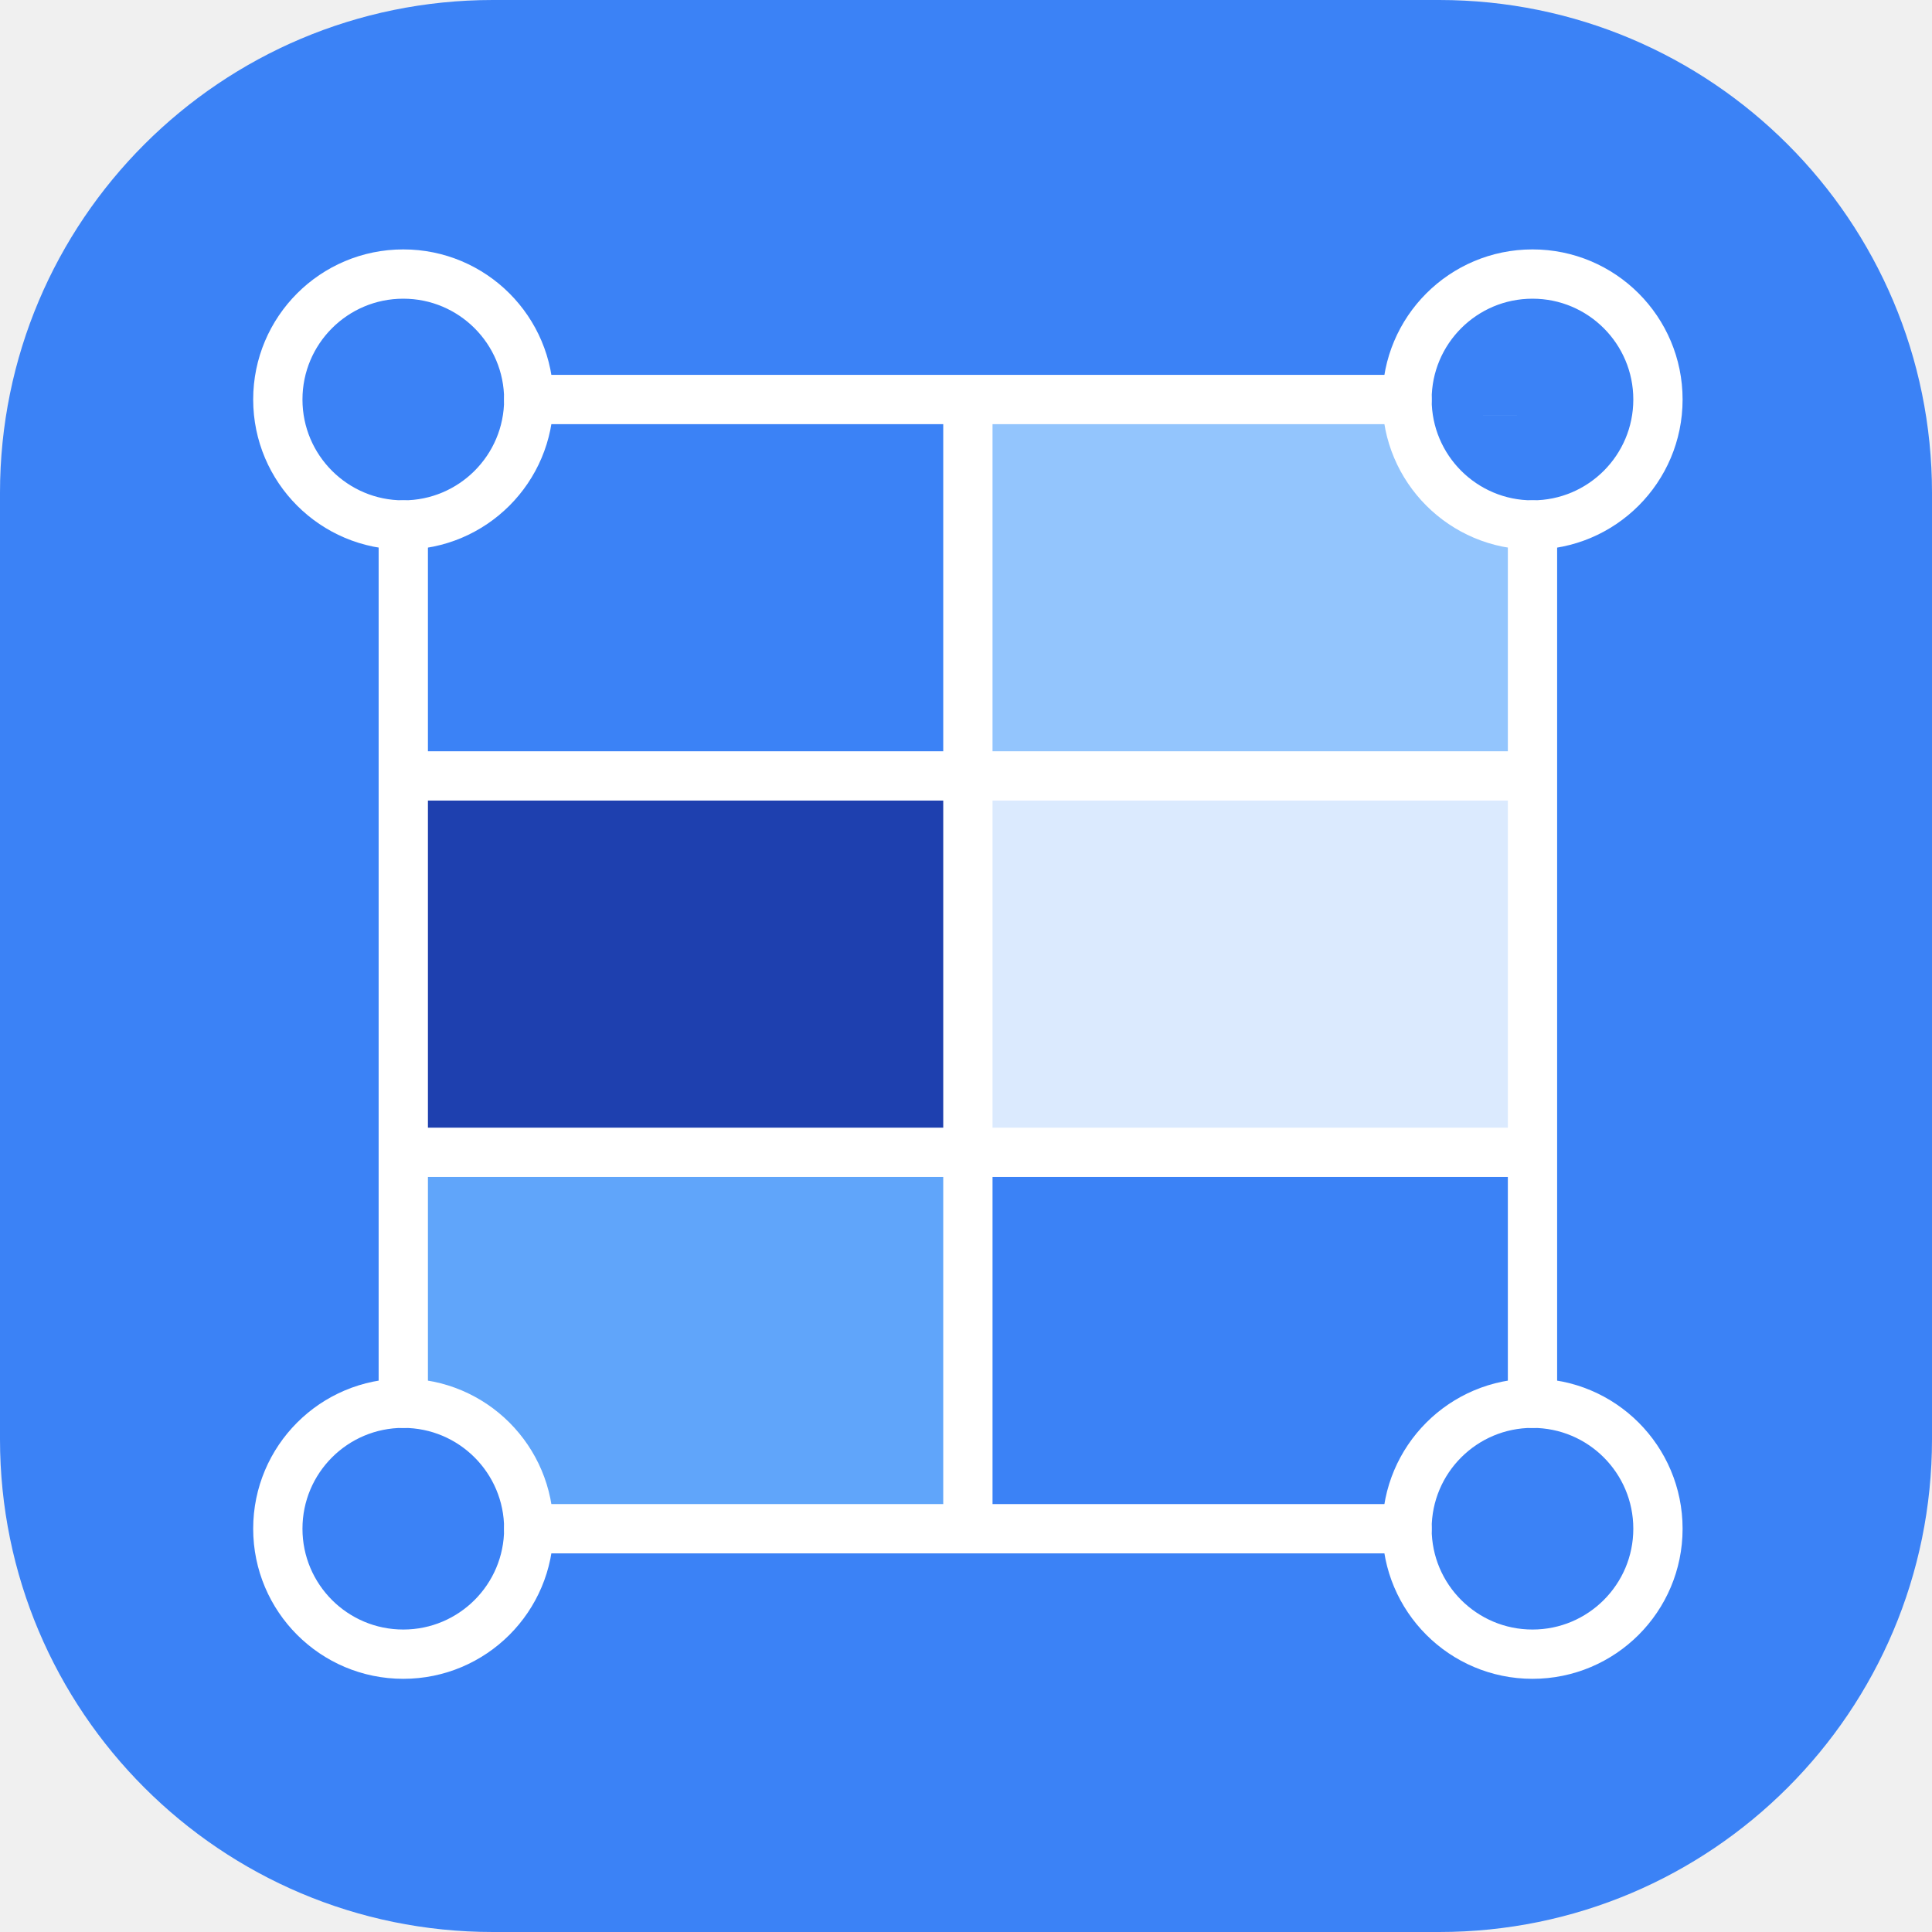
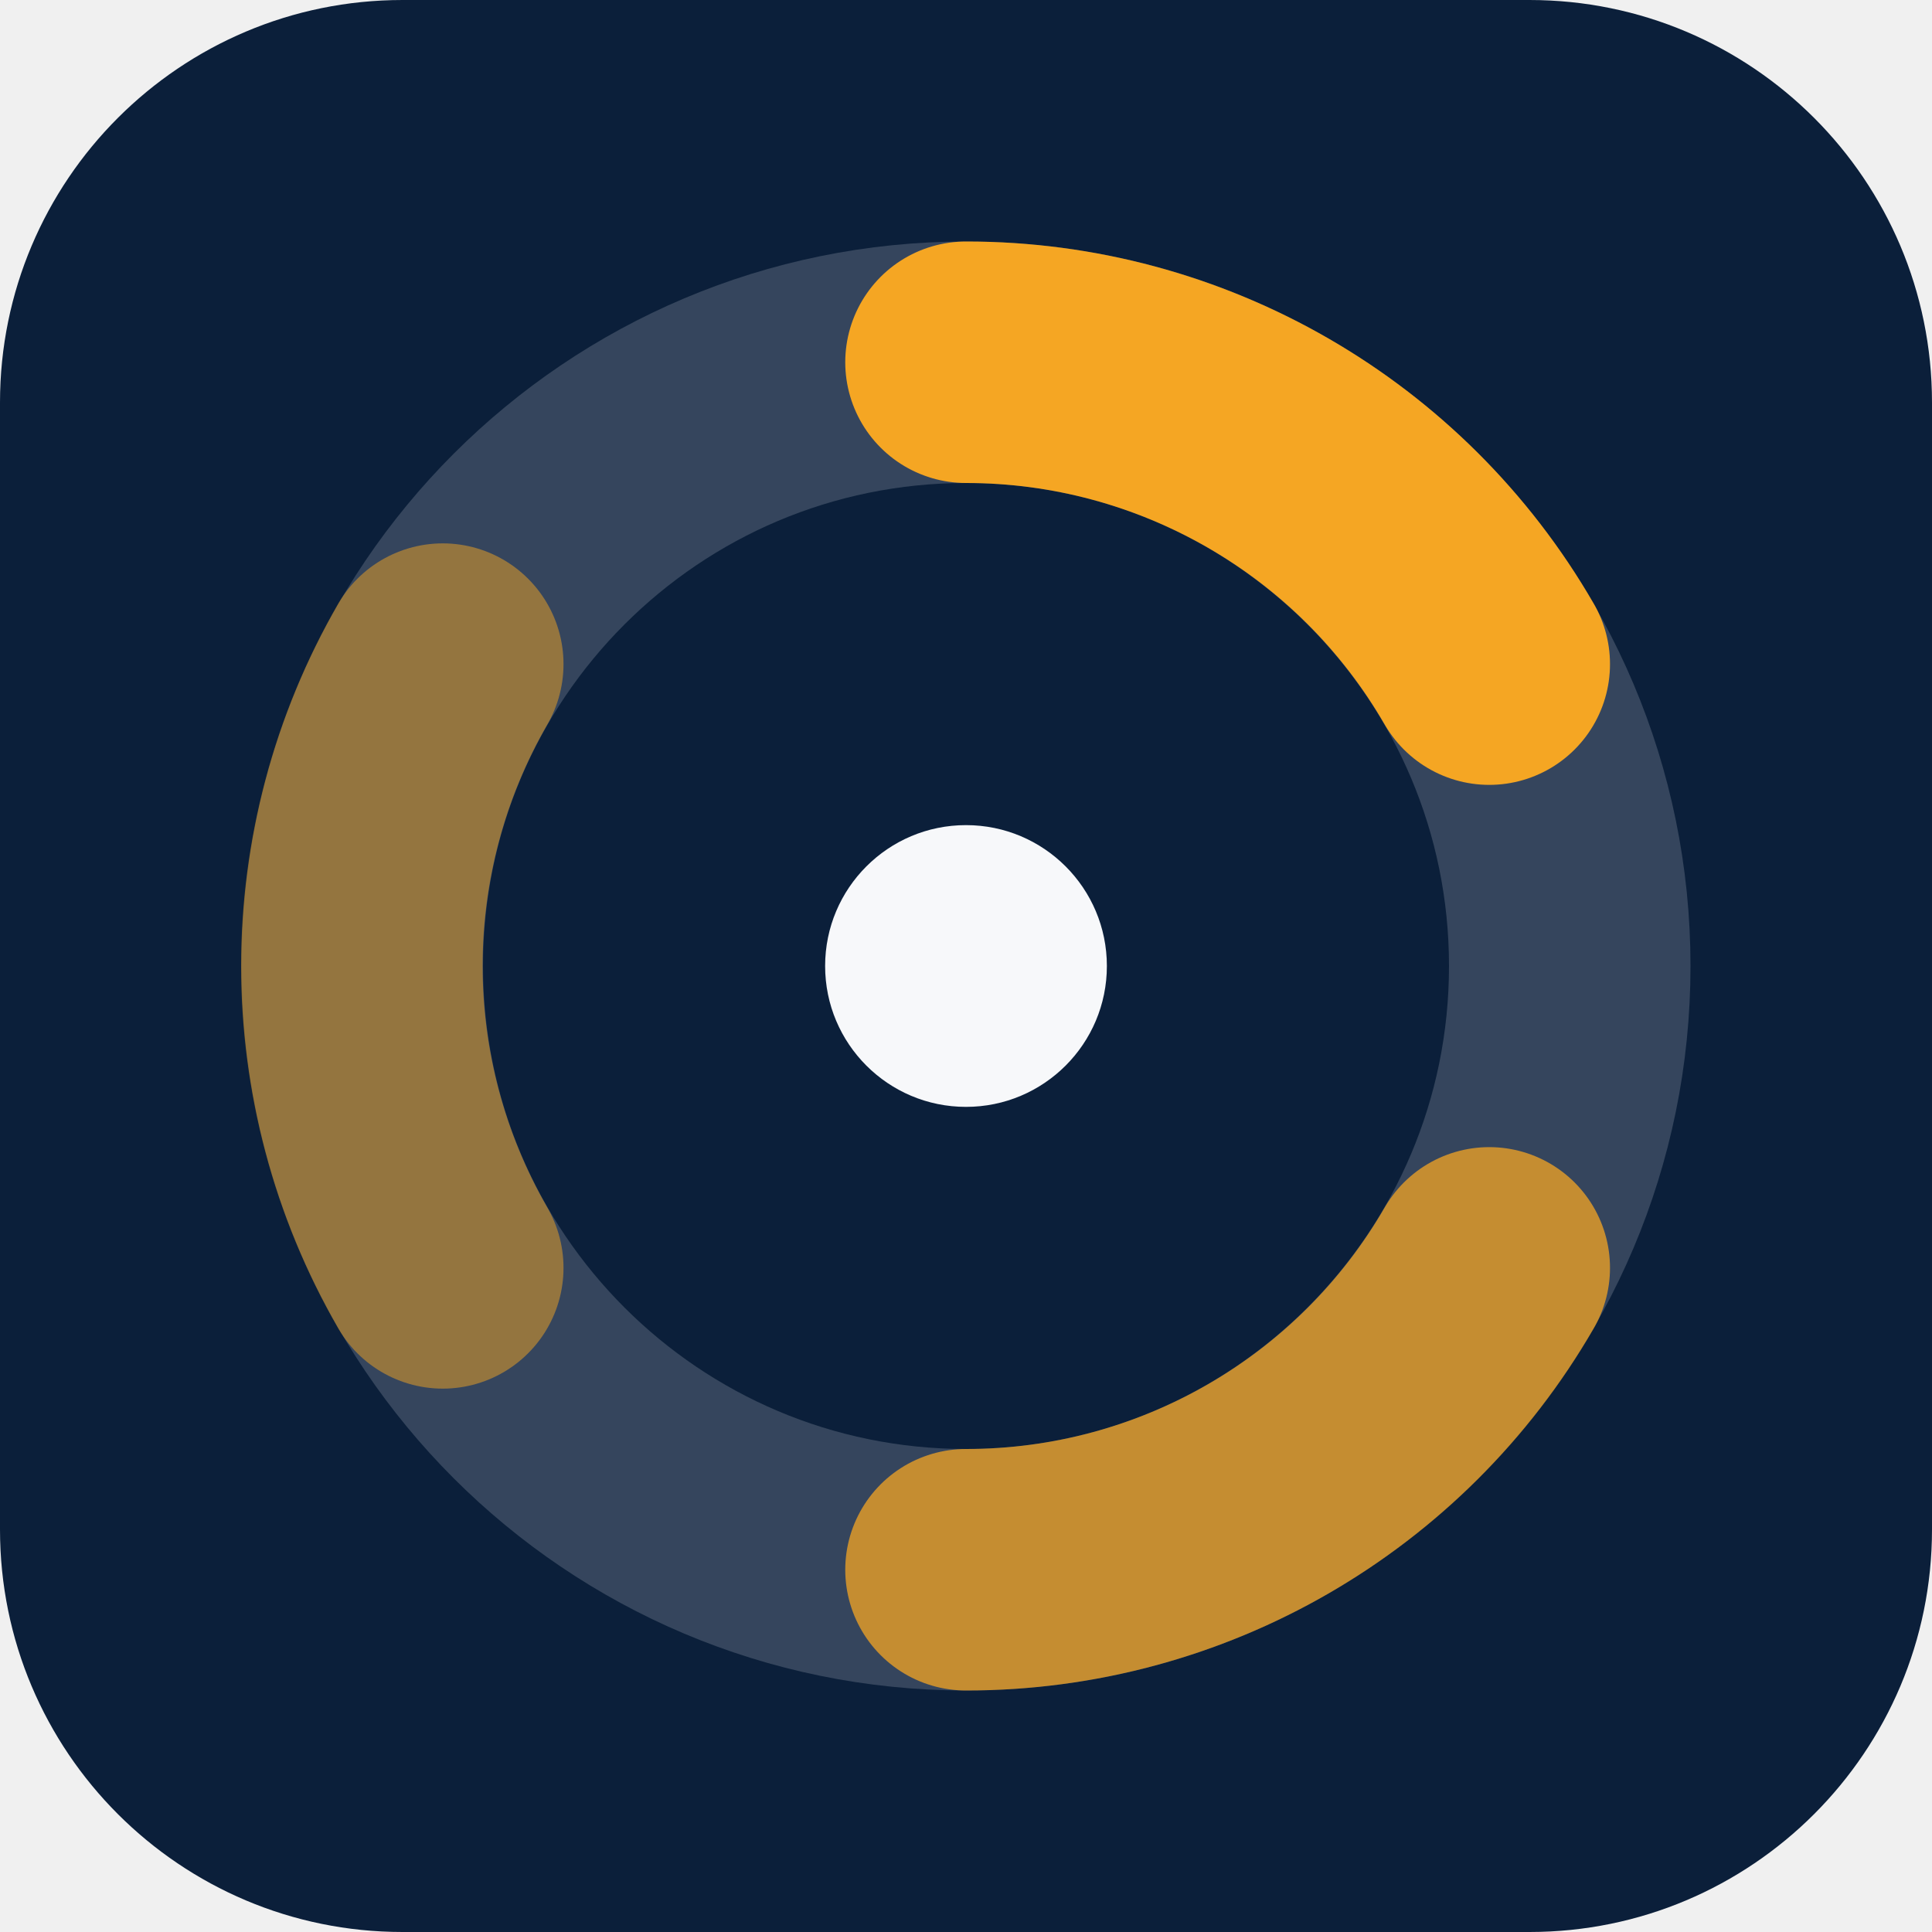
- <svg xmlns="http://www.w3.org/2000/svg" width="196" height="196" viewBox="0 0 196 196" fill="none">
-   <rect width="196" height="196" rx="50" fill="#3b82f6" />
-   <rect x="99.531" y="80.391" width="54.359" height="34.836" fill="#dbeafe" />
-   <rect x="42.875" y="80.391" width="54.359" height="34.836" fill="#1e40af" />
-   <rect x="99.531" y="42.109" width="54.359" height="34.836" fill="#93c5fd" />
-   <rect x="42.492" y="118.289" width="54.359" height="34.836" fill="#60a5fa" />
-   <rect x="42.492" y="144.32" width="6.508" height="9.188" fill="#3b82f6" />
-   <rect x="45.555" y="145.469" width="6.508" height="9.188" fill="#3b82f6" />
-   <rect x="148.148" y="42.109" width="6.508" height="9.188" fill="#3b82f6" />
-   <rect x="143.938" y="39.43" width="6.508" height="9.188" fill="#3b82f6" />
-   <path d="M40.913 167.815C33.883 167.815 28.185 162.117 28.185 155.087C28.185 148.057 33.883 142.358 40.913 142.358C47.943 142.358 53.642 148.057 53.642 155.087C53.642 162.117 47.943 167.815 40.913 167.815Z" stroke="white" stroke-width="5" stroke-linecap="round" stroke-linejoin="round" />
-   <path d="M155.47 167.815C148.44 167.815 142.741 162.117 142.741 155.087C142.741 148.057 148.44 142.358 155.47 142.358C162.5 142.358 168.198 148.057 168.198 155.087C168.198 162.117 162.5 167.815 155.47 167.815Z" stroke="white" stroke-width="5" stroke-linecap="round" stroke-linejoin="round" />
-   <path d="M40.913 53.259C33.883 53.259 28.185 47.56 28.185 40.53C28.185 33.501 33.883 27.802 40.913 27.802C47.943 27.802 53.642 33.501 53.642 40.53C53.642 47.56 47.943 53.259 40.913 53.259Z" stroke="white" stroke-width="5" stroke-linecap="round" stroke-linejoin="round" />
-   <path d="M155.47 53.259C148.44 53.259 142.741 47.56 142.741 40.53C142.741 33.501 148.44 27.802 155.47 27.802C162.5 27.802 168.198 33.501 168.198 40.53C168.198 47.56 162.5 53.259 155.47 53.259Z" stroke="white" stroke-width="5" stroke-linecap="round" stroke-linejoin="round" />
-   <path d="M155.47 142.358V53.259" stroke="white" stroke-width="5" stroke-linecap="round" stroke-linejoin="round" />
-   <path d="M40.913 142.358V53.259" stroke="white" stroke-width="5" stroke-linecap="round" stroke-linejoin="round" />
-   <path d="M53.642 40.53H142.741" stroke="white" stroke-width="5" stroke-linecap="round" stroke-linejoin="round" />
-   <path d="M53.642 155.087H142.741" stroke="white" stroke-width="5" stroke-linecap="round" stroke-linejoin="round" />
-   <path d="M98.191 155.087C98.191 110.35 98.191 85.267 98.191 40.53" stroke="white" stroke-width="5" />
-   <path d="M40.913 78.716H155.47" stroke="white" stroke-width="5" />
-   <path d="M155.47 116.901H40.913" stroke="white" stroke-width="5" />
+ <svg xmlns="http://www.w3.org/2000/svg" viewBox="0 0 48 48">
+   <rect width="48" height="48" rx="10" fill="#0B1F3A" />
+   <circle cx="24" cy="24" r="15" fill="none" stroke="#F7F8FA" stroke-opacity="0.18" stroke-width="6" />
+   <path d="M24 9 A15 15 0 0 1 37 16.5" fill="none" stroke="#F5A623" stroke-width="6" stroke-linecap="round" />
+   <path d="M37 31.5 A15 15 0 0 1 24 39" fill="none" stroke="#F5A623" stroke-width="6" stroke-linecap="round" stroke-opacity="0.75" />
+   <path d="M11 31.5 A15 15 0 0 1 11 16.5" fill="none" stroke="#F5A623" stroke-width="6" stroke-linecap="round" stroke-opacity="0.5" />
+   <circle cx="24" cy="24" r="3.5" fill="#F7F8FA" />
</svg>
